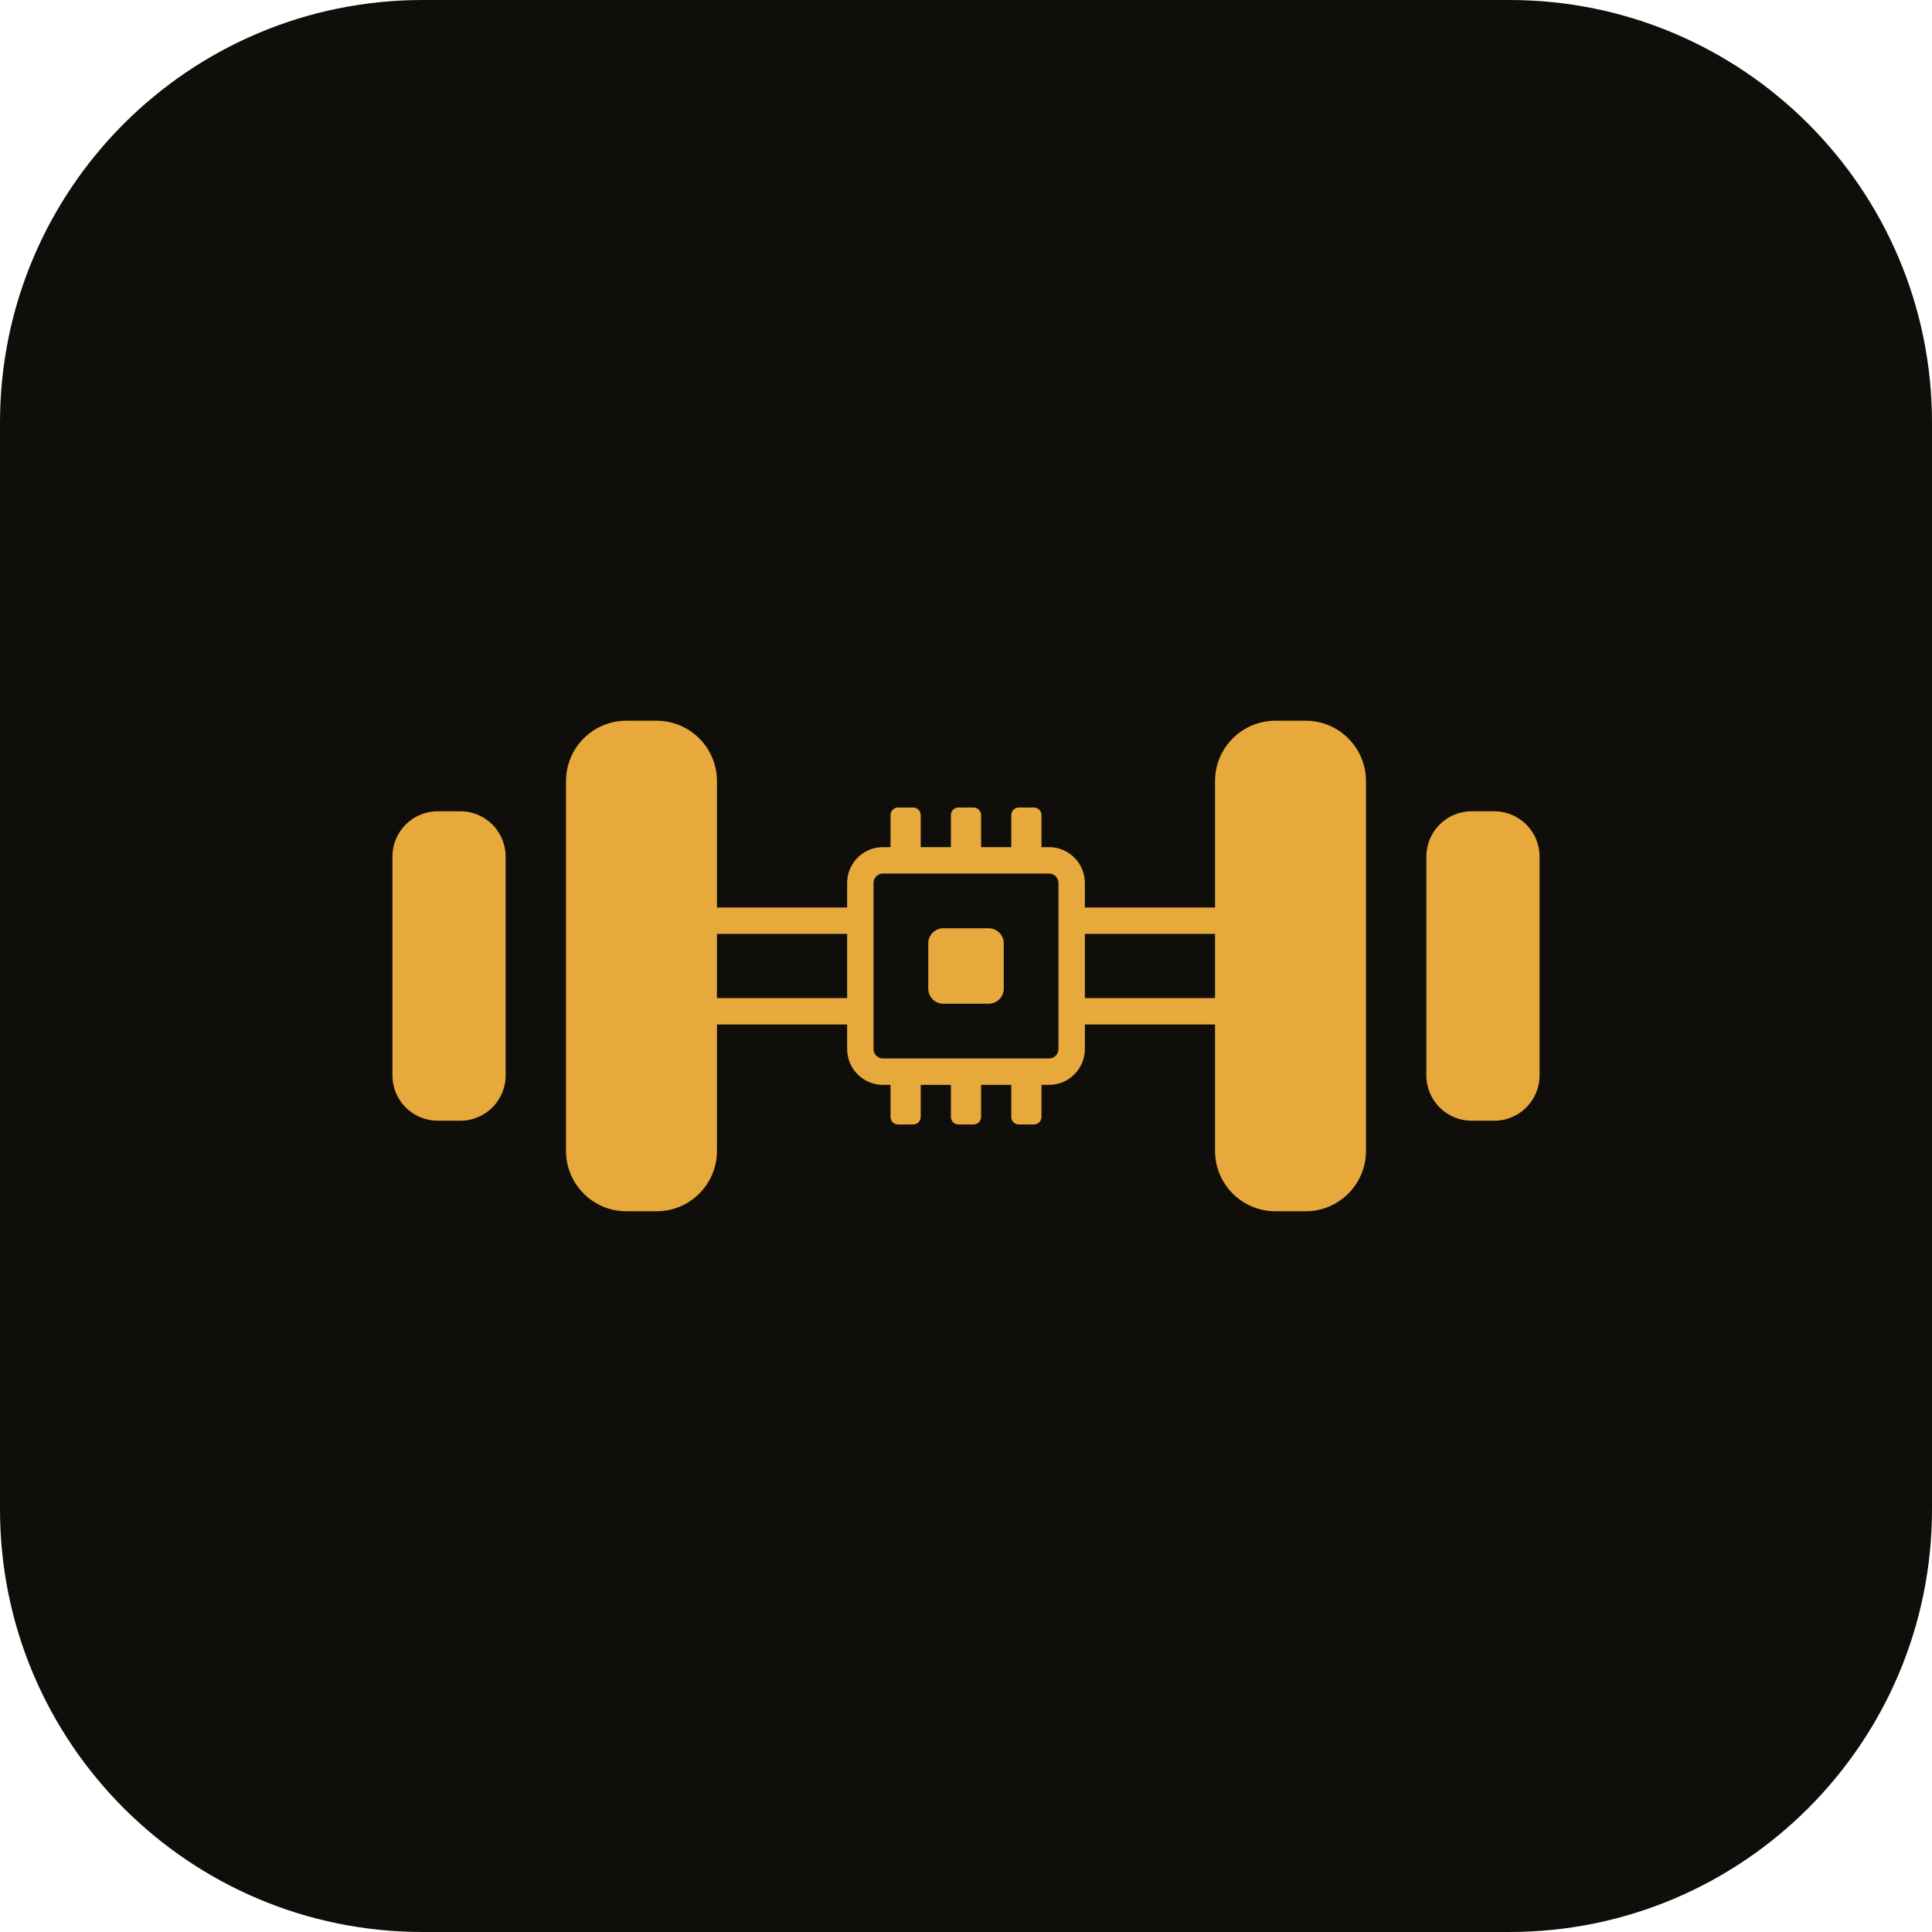
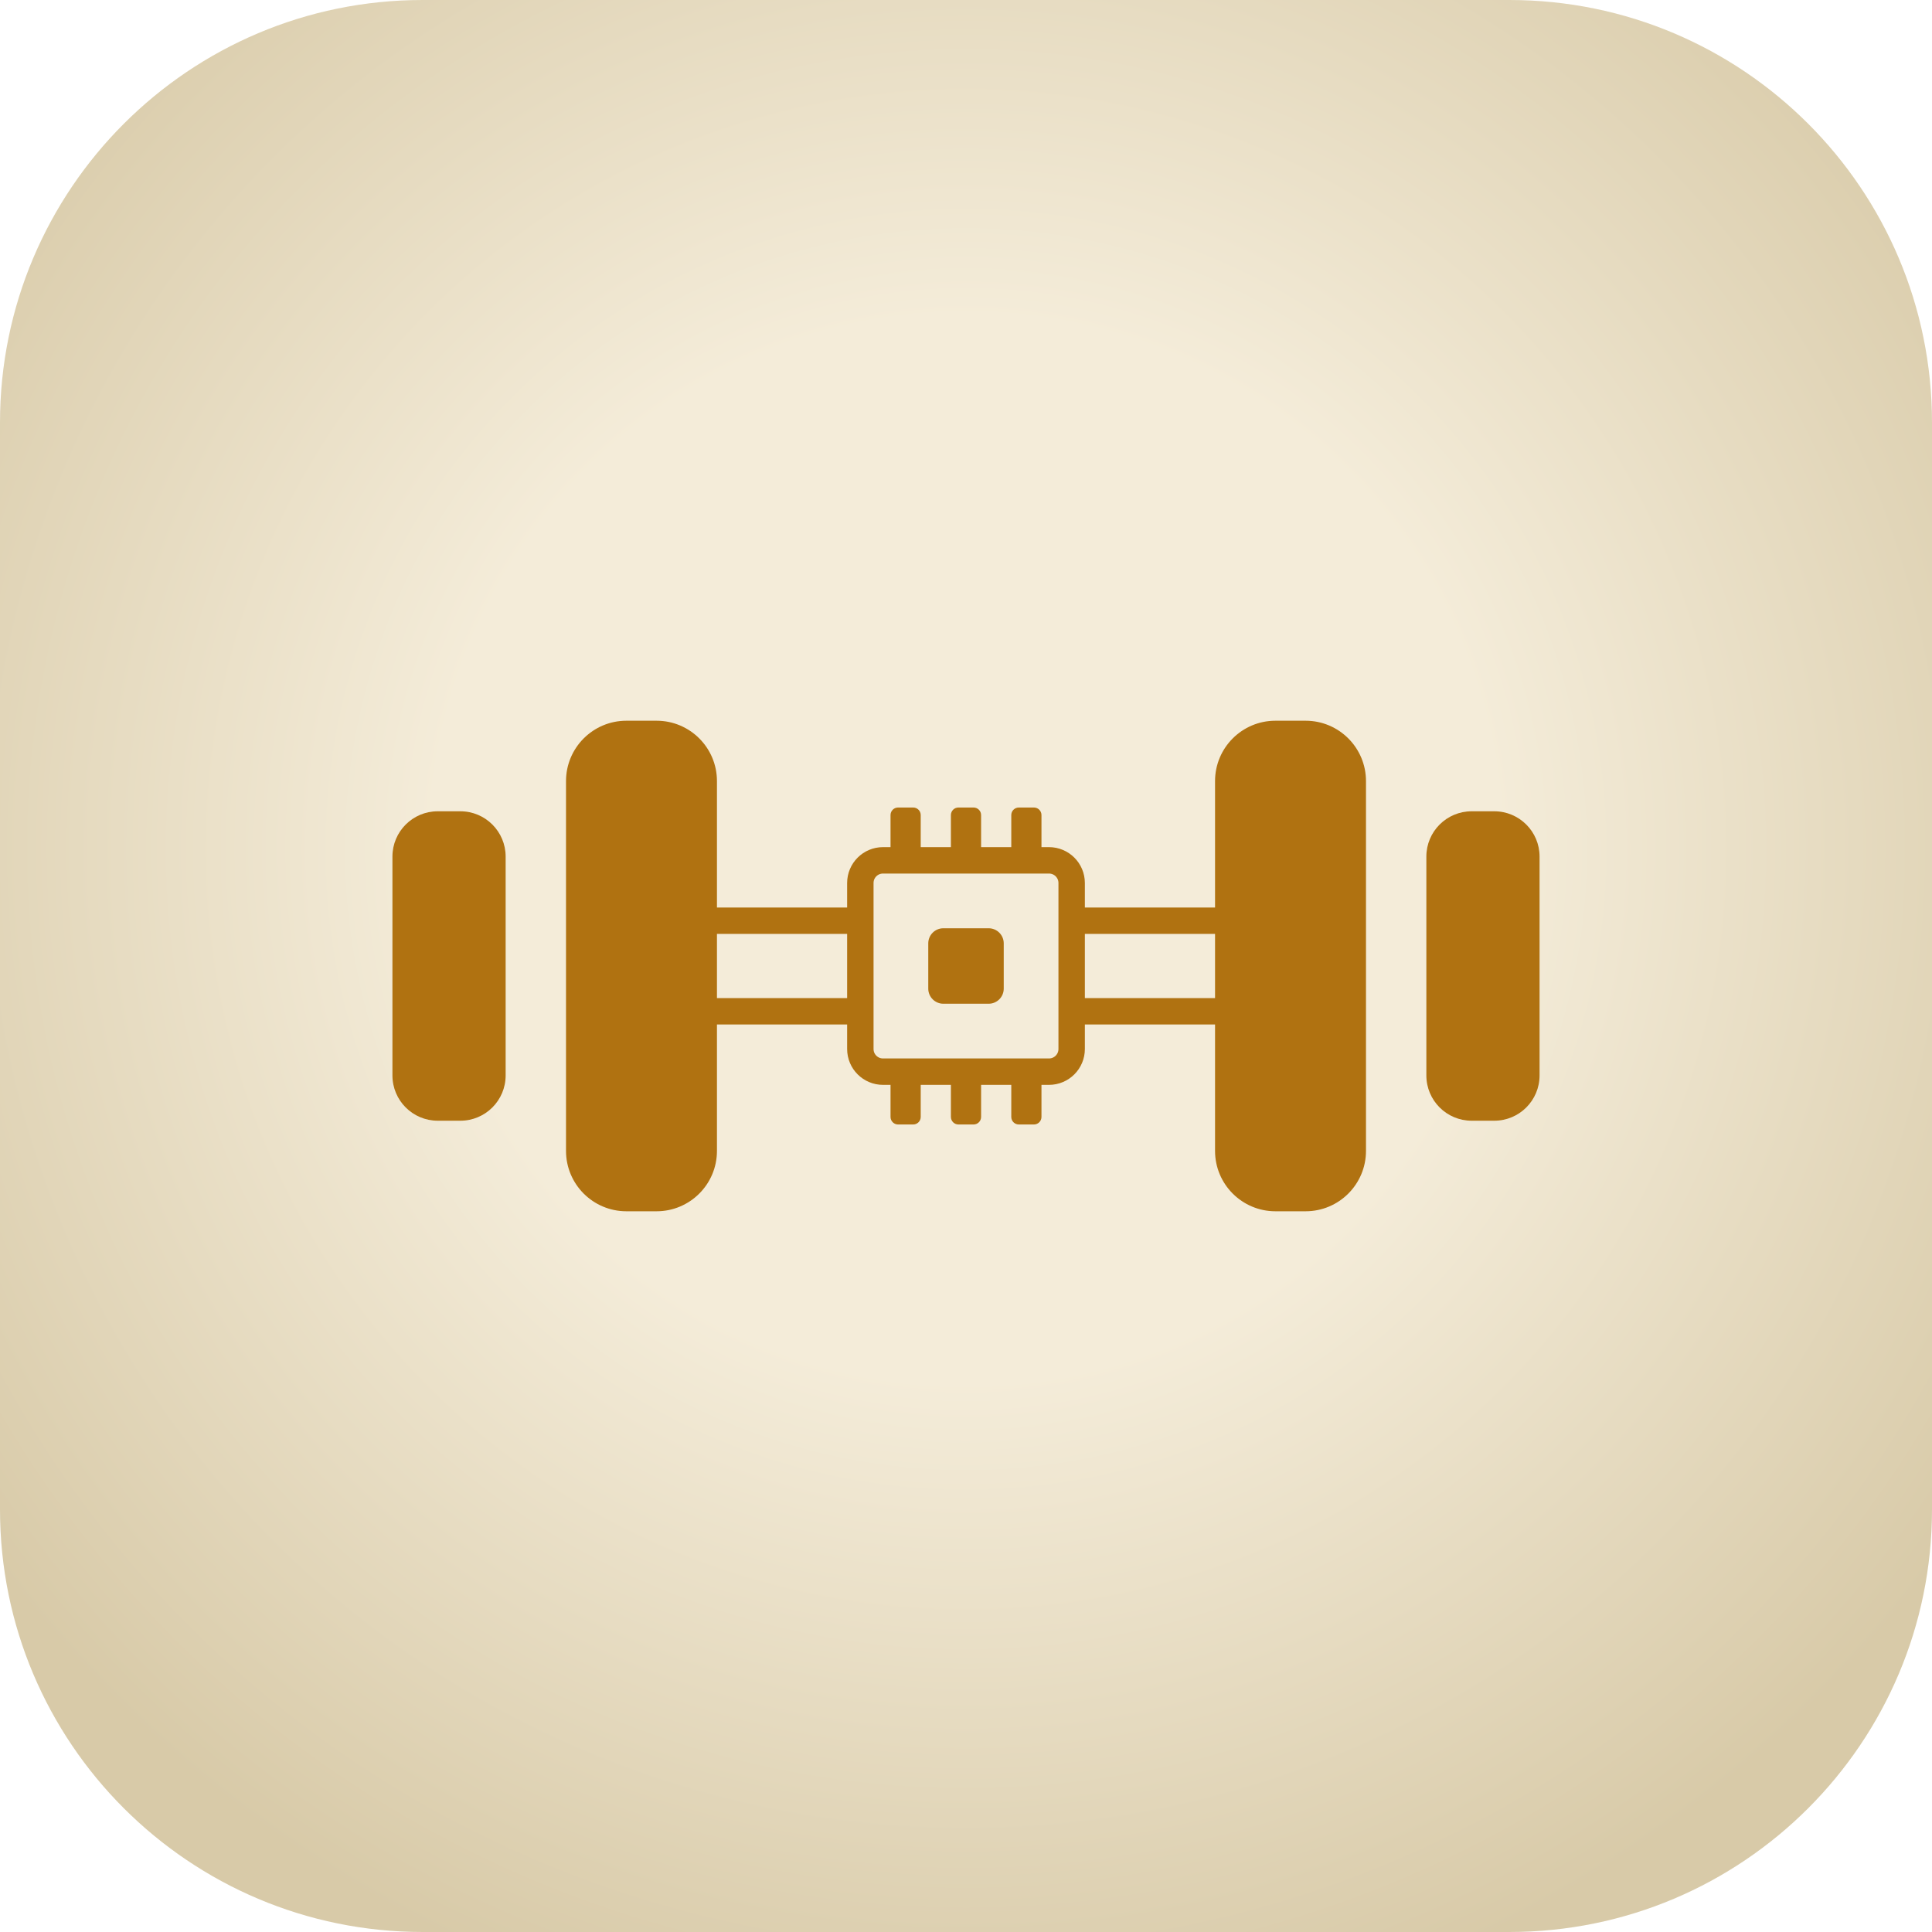
<svg xmlns="http://www.w3.org/2000/svg" viewBox="0 0 512 512" width="512" height="512">
-   <rect width="512" height="512" rx="112" fill="#100E0A" />
-   <g fill="#E8A93C">
+   <defs>
+     <radialGradient id="vign" cx="50%" cy="44%" r="62%">
+       <stop offset="44%" stop-color="#f4ecd9" />
+       <stop offset="100%" stop-color="#d8caa8" />
+     </radialGradient>
+   </defs>
+   <rect width="512" height="512" rx="112" fill="url(#vign)" />
+   <g fill="#b07211">
    <rect x="150" y="191" width="40" height="130" rx="16" />
    <rect x="322" y="191" width="40" height="130" rx="16" />
    <rect x="104" y="215" width="30" height="82" rx="12" />
    <rect x="378" y="215" width="30" height="82" rx="12" />
  </g>
-   <g stroke="#E8A93C" stroke-width="7" stroke-linecap="round">
+   <g stroke="#b07211" stroke-width="7" stroke-linecap="round">
    <line x1="190" y1="244" x2="228" y2="244" />
    <line x1="190" y1="268" x2="228" y2="268" />
    <line x1="284" y1="244" x2="322" y2="244" />
    <line x1="284" y1="268" x2="322" y2="268" />
  </g>
-   <g fill="#E8A93C">
+   <g fill="#b07211">
    <rect x="236" y="214" width="8" height="14" rx="2" />
    <rect x="252" y="214" width="8" height="14" rx="2" />
    <rect x="268" y="214" width="8" height="14" rx="2" />
    <rect x="236" y="284" width="8" height="14" rx="2" />
    <rect x="252" y="284" width="8" height="14" rx="2" />
    <rect x="268" y="284" width="8" height="14" rx="2" />
  </g>
-   <rect x="228" y="228" width="56" height="56" rx="6" fill="#100E0A" stroke="#E8A93C" stroke-width="7" />
-   <rect x="246" y="246" width="20" height="20" rx="4" fill="#E8A93C" />
+   <rect x="228" y="228" width="56" height="56" rx="6" fill="#f4ecd9" stroke="#b07211" stroke-width="7" />
+   <rect x="246" y="246" width="20" height="20" rx="4" fill="#b07211" />
</svg>
